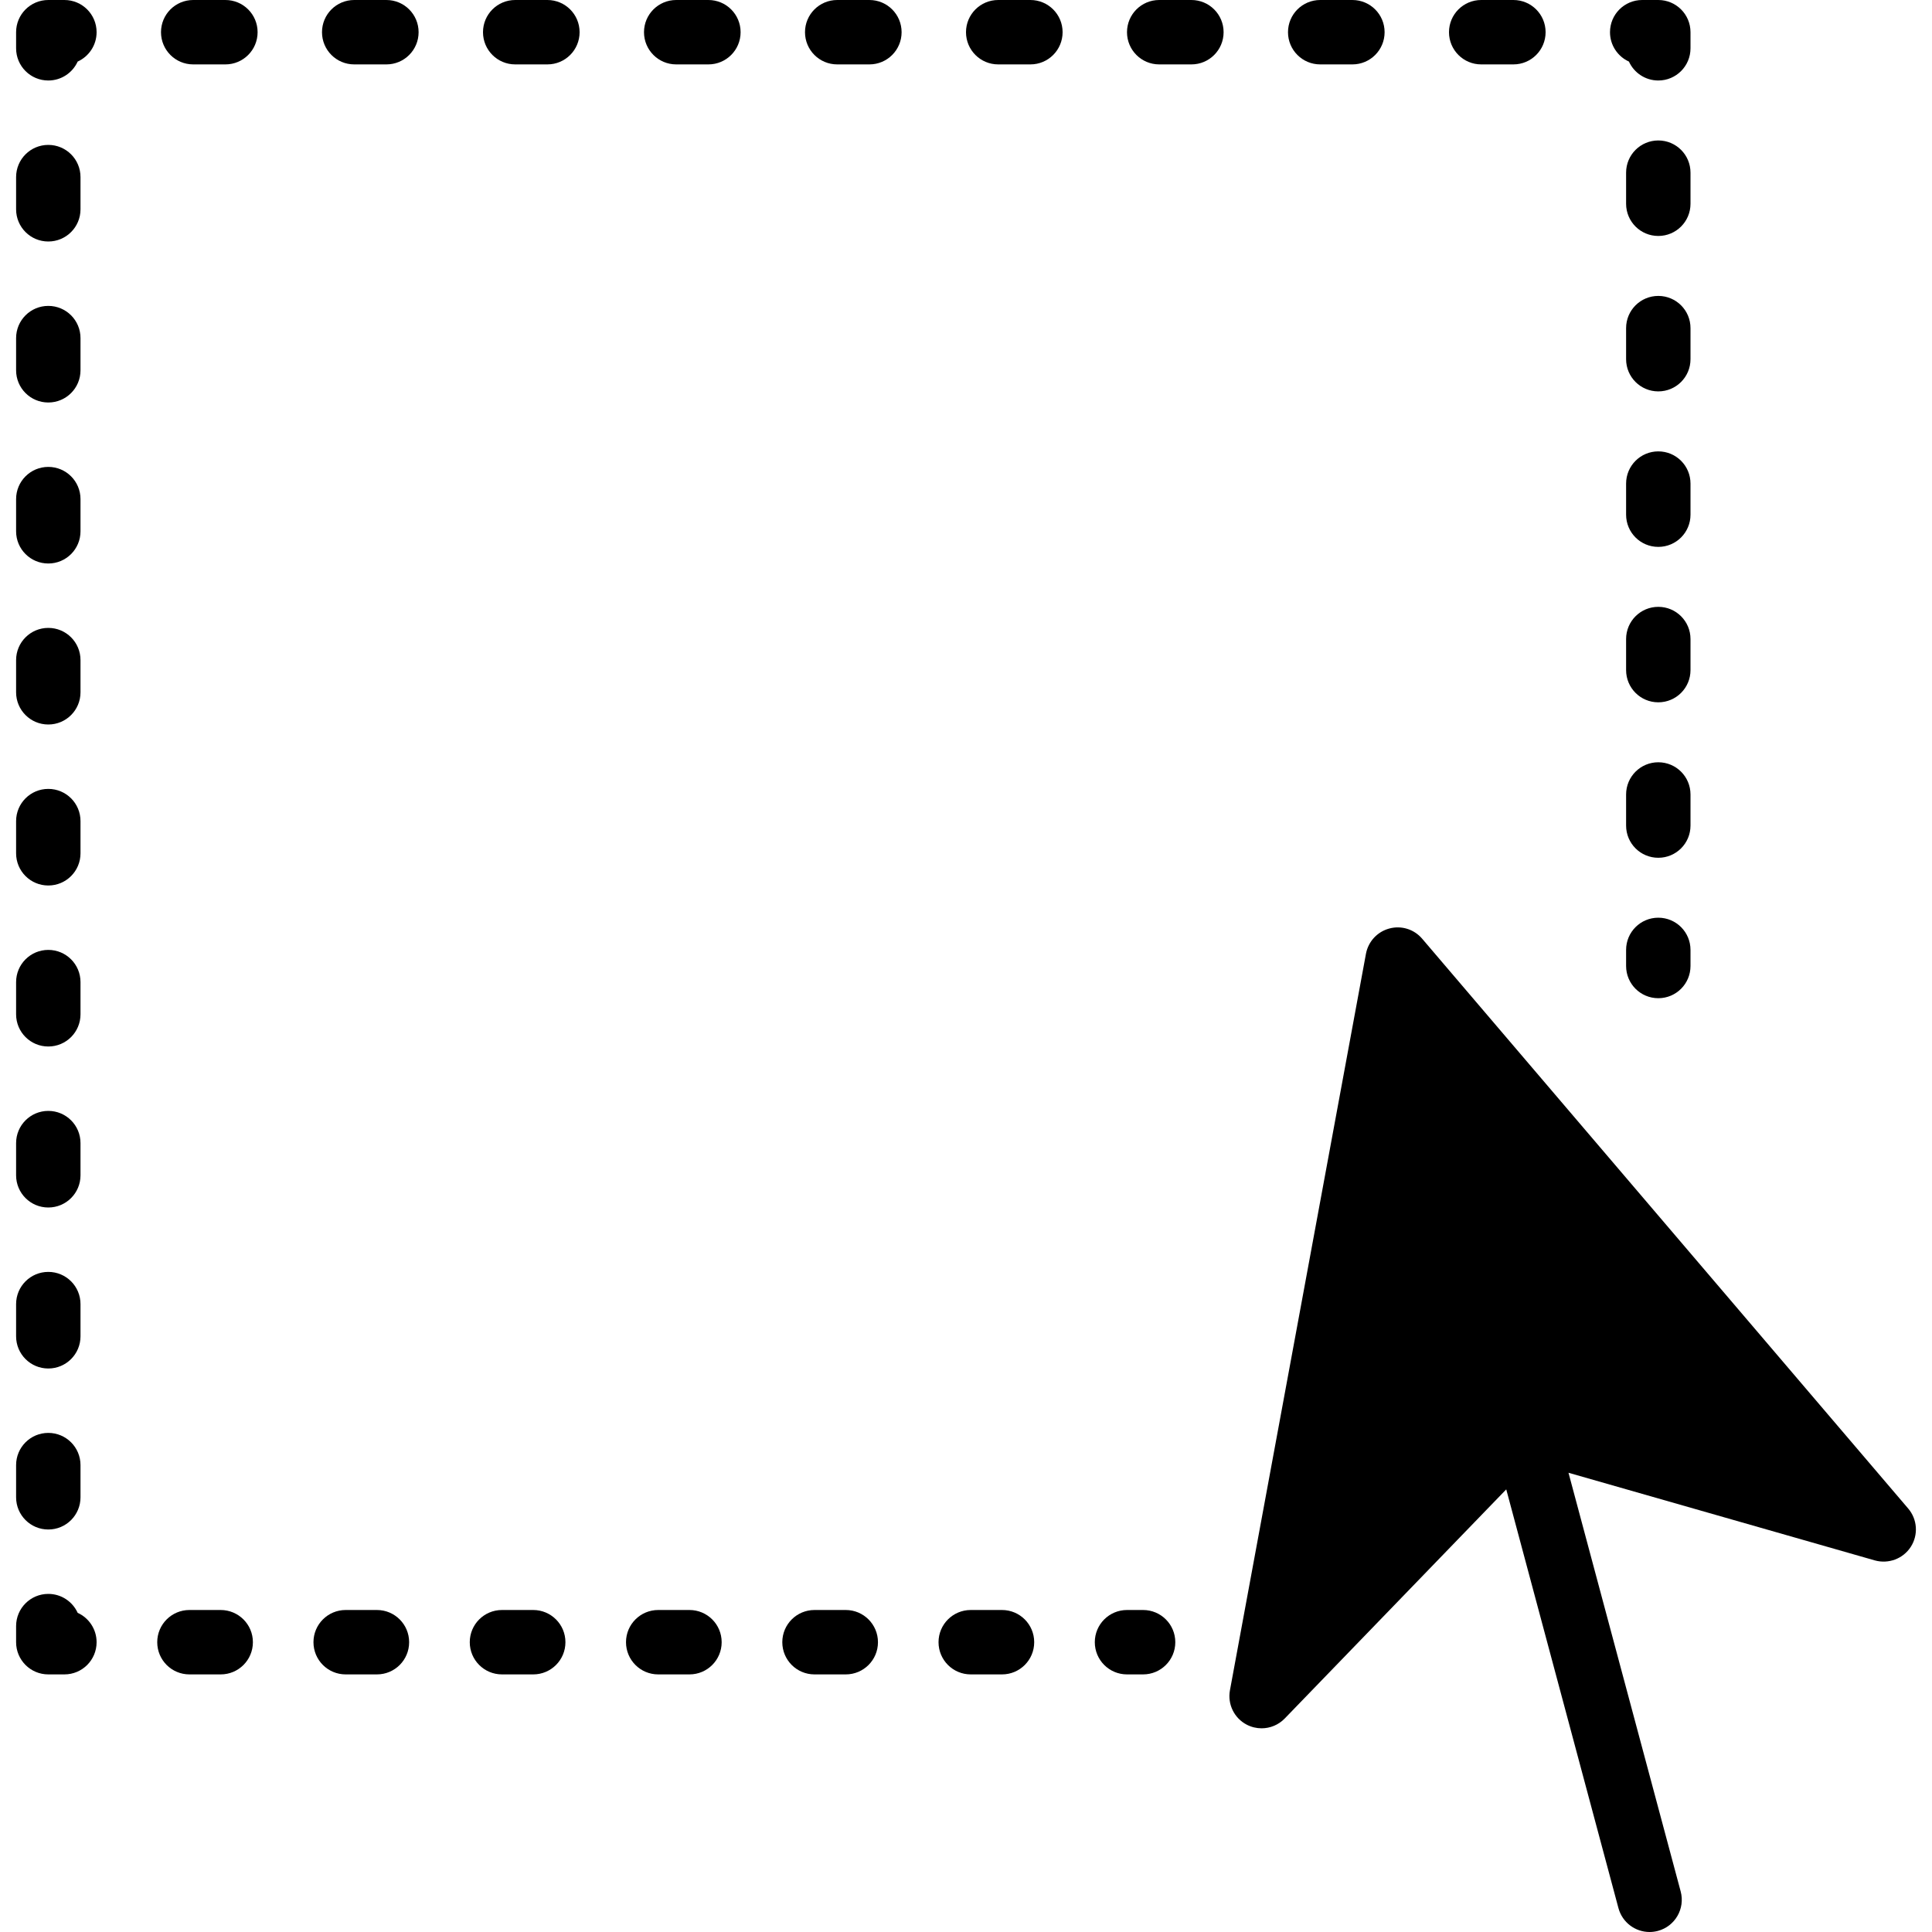
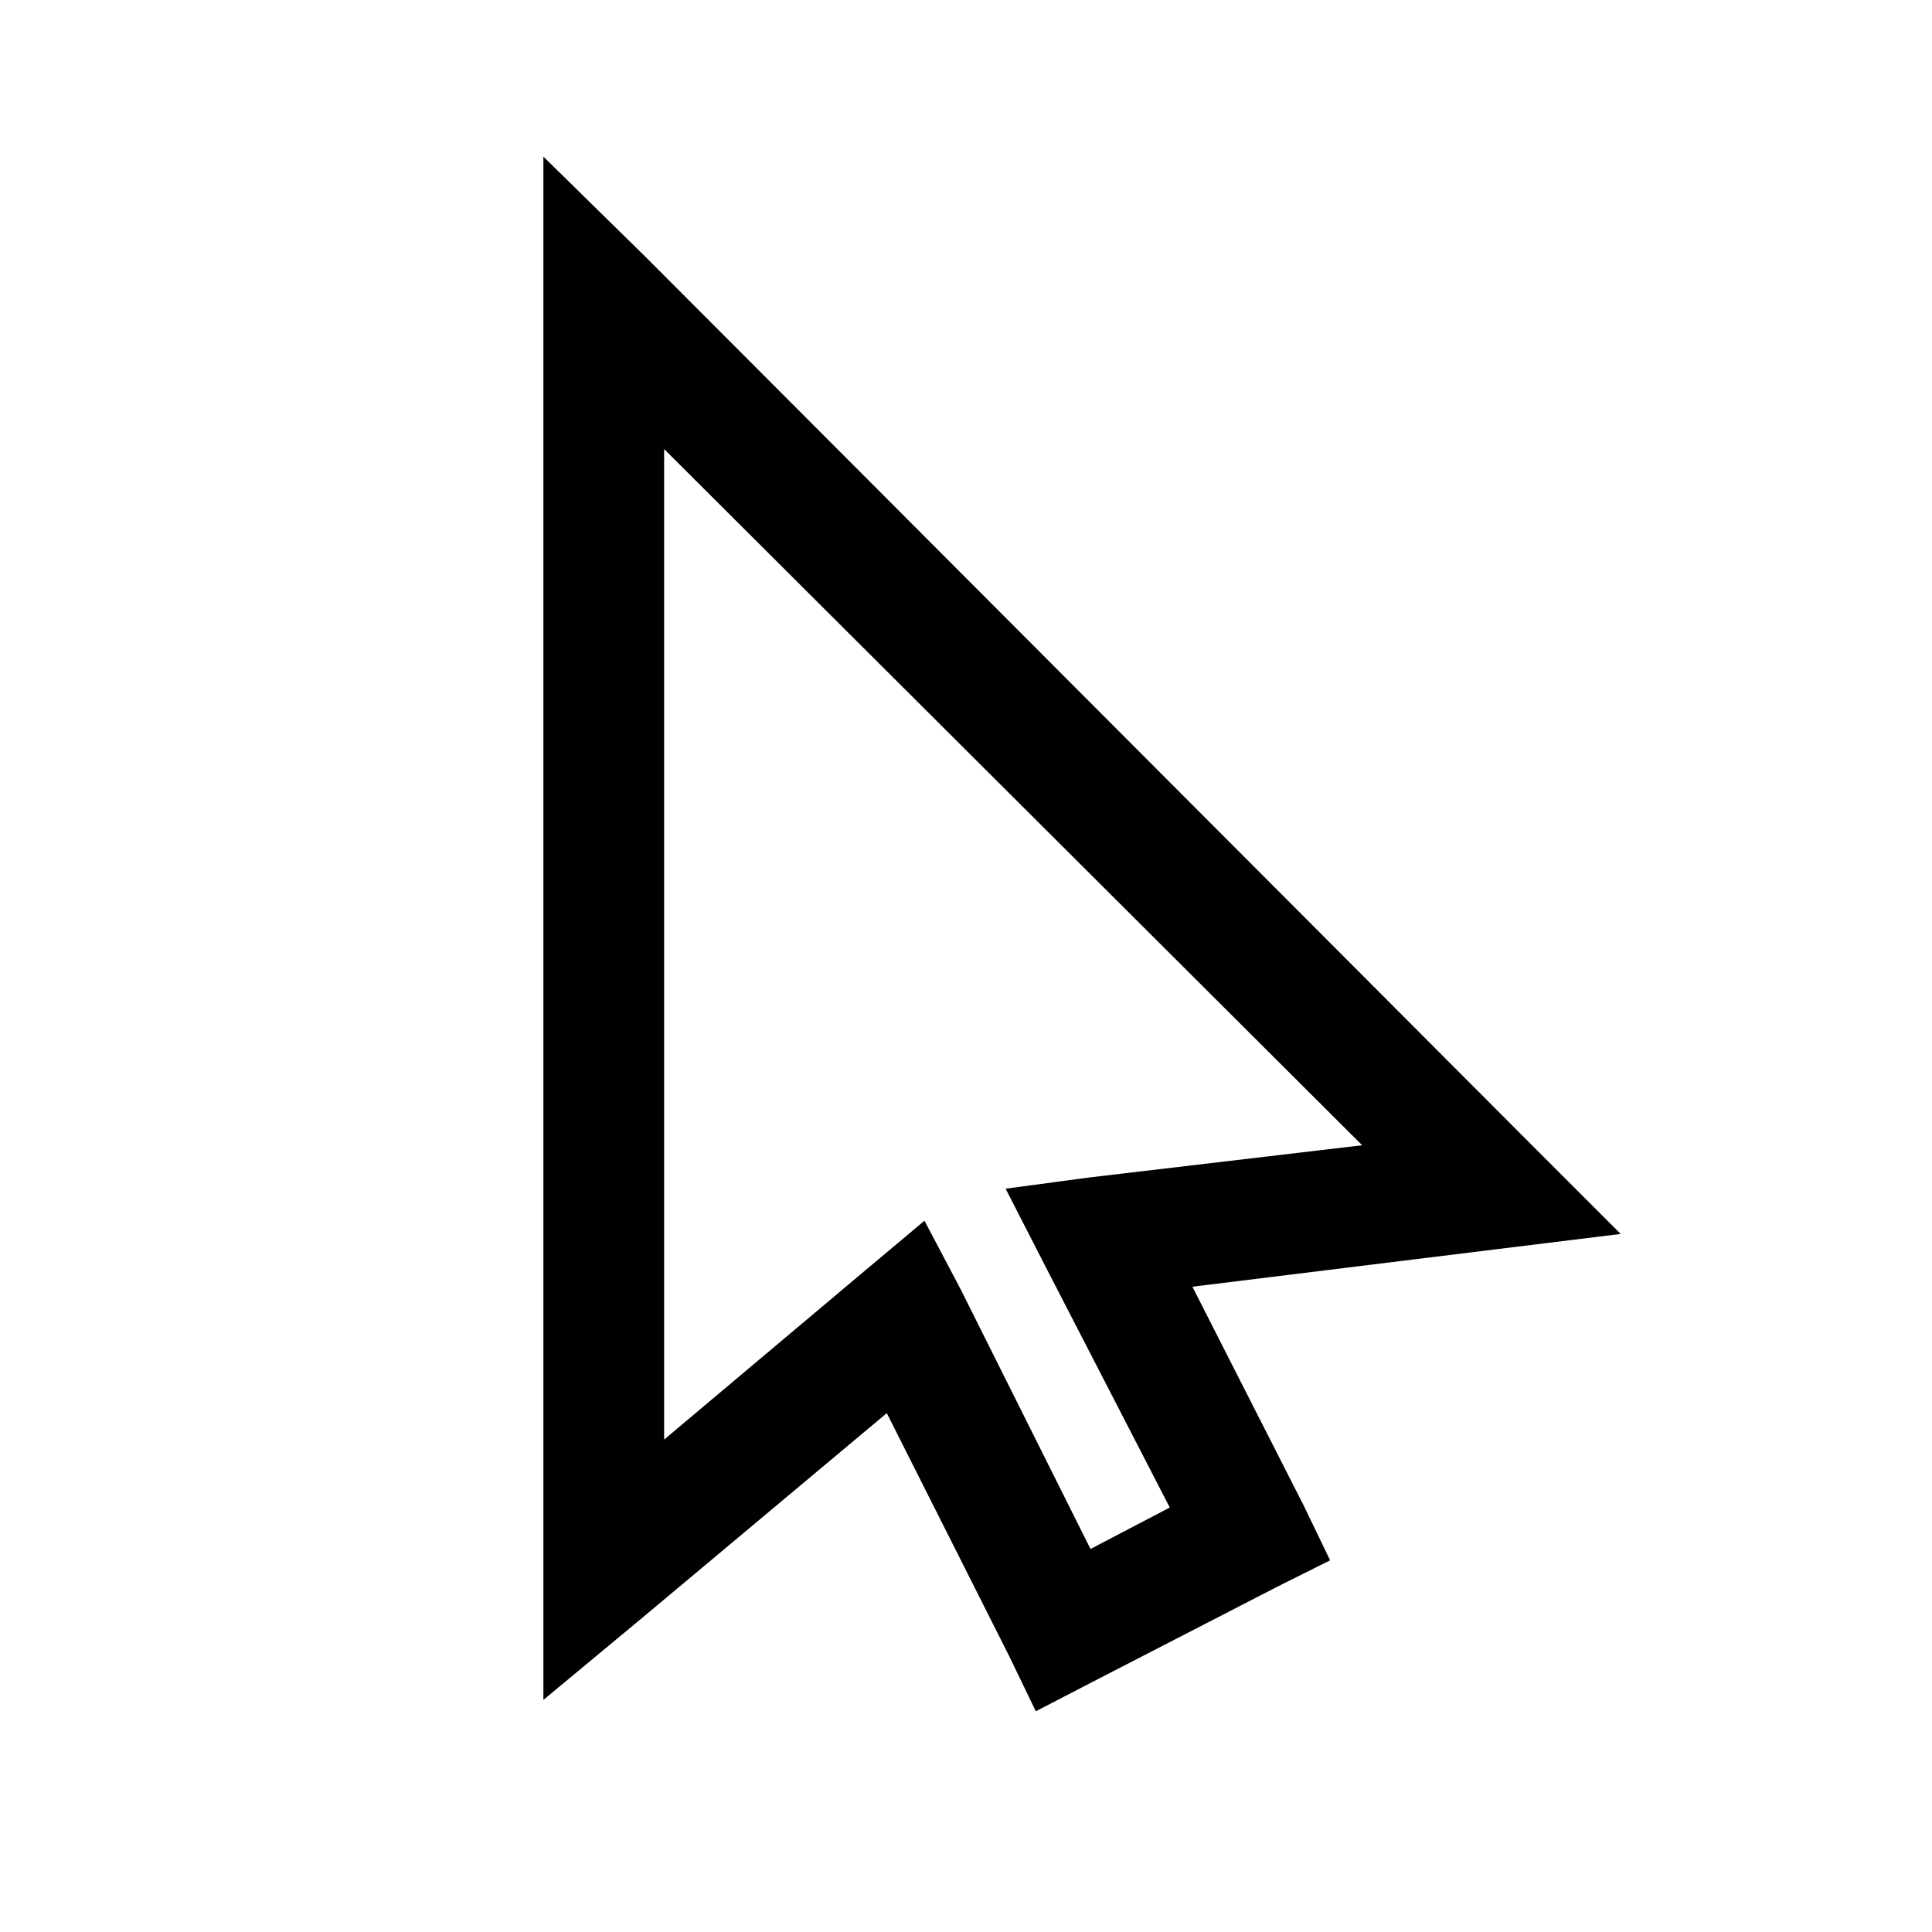
- <svg xmlns="http://www.w3.org/2000/svg" version="1.1" id="Capa_1" x="0px" y="0px" viewBox="0 0 60 60" style="enable-background:new 0 0 60 60;" xml:space="preserve">
-   <path d="M59.261,46.849L44.166,29.152c-0.25-0.293-0.645-0.418-1.02-0.316c-0.373,0.1-0.654,0.405-0.725,0.784l-4.224,22.873   c-0.08,0.434,0.134,0.869,0.525,1.07c0.146,0.075,0.302,0.111,0.458,0.111c0.265,0,0.525-0.105,0.719-0.305l6.879-7.115   l3.484,13.003C50.383,59.706,50.787,60,51.228,60c0.086,0,0.173-0.011,0.26-0.034c0.533-0.143,0.85-0.691,0.707-1.225   l-3.484-13.003l9.514,2.722c0.424,0.117,0.877-0.05,1.116-0.421S59.547,47.185,59.261,46.849z" />
-   <path d="M35.5,50H35c-0.553,0-1,0.447-1,1s0.447,1,1,1h0.5c0.553,0,1-0.447,1-1S36.053,50,35.5,50z" />
-   <path d="M21.412,50h-0.971c-0.553,0-1,0.447-1,1s0.447,1,1,1h0.971c0.553,0,1-0.447,1-1S21.965,50,21.412,50z" />
-   <path d="M6.853,50H5.883c-0.553,0-1,0.447-1,1s0.447,1,1,1h0.971c0.553,0,1-0.447,1-1S7.406,50,6.853,50z" />
-   <path d="M16.56,50h-0.971c-0.553,0-1,0.447-1,1s0.447,1,1,1h0.971c0.553,0,1-0.447,1-1S17.112,50,16.56,50z" />
-   <path d="M26.266,50h-0.971c-0.553,0-1,0.447-1,1s0.447,1,1,1h0.971c0.553,0,1-0.447,1-1S26.818,50,26.266,50z" />
-   <path d="M11.706,50h-0.971c-0.553,0-1,0.447-1,1s0.447,1,1,1h0.971c0.553,0,1-0.447,1-1S12.259,50,11.706,50z" />
-   <path d="M31.118,50h-0.971c-0.553,0-1,0.447-1,1s0.447,1,1,1h0.971c0.553,0,1-0.447,1-1S31.671,50,31.118,50z" />
-   <path d="M2.412,50.088C2.255,49.741,1.905,49.5,1.5,49.5c-0.553,0-1,0.447-1,1V51c0,0.553,0.447,1,1,1H2c0.553,0,1-0.447,1-1   C3,50.595,2.759,50.245,2.412,50.088z" />
-   <path d="M1.5,47.5c0.553,0,1-0.447,1-1v-1c0-0.553-0.447-1-1-1s-1,0.447-1,1v1C0.5,47.053,0.947,47.5,1.5,47.5z" />
-   <path d="M1.5,37.5c0.553,0,1-0.447,1-1v-1c0-0.553-0.447-1-1-1s-1,0.447-1,1v1C0.5,37.053,0.947,37.5,1.5,37.5z" />
-   <path d="M1.5,42.5c0.553,0,1-0.447,1-1v-1c0-0.553-0.447-1-1-1s-1,0.447-1,1v1C0.5,42.053,0.947,42.5,1.5,42.5z" />
-   <path d="M1.5,7.5c0.553,0,1-0.447,1-1v-1c0-0.553-0.447-1-1-1s-1,0.447-1,1v1C0.5,7.053,0.947,7.5,1.5,7.5z" />
-   <path d="M1.5,12.5c0.553,0,1-0.447,1-1v-1c0-0.553-0.447-1-1-1s-1,0.447-1,1v1C0.5,12.053,0.947,12.5,1.5,12.5z" />
-   <path d="M1.5,27.5c0.553,0,1-0.447,1-1v-1c0-0.553-0.447-1-1-1s-1,0.447-1,1v1C0.5,27.053,0.947,27.5,1.5,27.5z" />
-   <path d="M1.5,17.5c0.553,0,1-0.447,1-1v-1c0-0.553-0.447-1-1-1s-1,0.447-1,1v1C0.5,17.053,0.947,17.5,1.5,17.5z" />
-   <path d="M1.5,22.5c0.553,0,1-0.447,1-1v-1c0-0.553-0.447-1-1-1s-1,0.447-1,1v1C0.5,22.053,0.947,22.5,1.5,22.5z" />
-   <path d="M1.5,32.5c0.553,0,1-0.447,1-1v-1c0-0.553-0.447-1-1-1s-1,0.447-1,1v1C0.5,32.053,0.947,32.5,1.5,32.5z" />
-   <path d="M2,0H1.5c-0.553,0-1,0.447-1,1v0.5c0,0.553,0.447,1,1,1c0.405,0,0.755-0.241,0.912-0.588C2.759,1.755,3,1.405,3,1   C3,0.447,2.553,0,2,0z" />
-   <path d="M32,0h-1c-0.553,0-1,0.447-1,1s0.447,1,1,1h1c0.553,0,1-0.447,1-1S32.553,0,32,0z" />
-   <path d="M27,0h-1c-0.553,0-1,0.447-1,1s0.447,1,1,1h1c0.553,0,1-0.447,1-1S27.553,0,27,0z" />
-   <path d="M41,2h1c0.553,0,1-0.447,1-1s-0.447-1-1-1h-1c-0.553,0-1,0.447-1,1S40.447,2,41,2z" />
-   <path d="M46,2h1c0.553,0,1-0.447,1-1s-0.447-1-1-1h-1c-0.553,0-1,0.447-1,1S45.447,2,46,2z" />
-   <path d="M22,0h-1c-0.553,0-1,0.447-1,1s0.447,1,1,1h1c0.553,0,1-0.447,1-1S22.553,0,22,0z" />
-   <path d="M37,0h-1c-0.553,0-1,0.447-1,1s0.447,1,1,1h1c0.553,0,1-0.447,1-1S37.553,0,37,0z" />
-   <path d="M7,0H6C5.447,0,5,0.447,5,1s0.447,1,1,1h1c0.553,0,1-0.447,1-1S7.553,0,7,0z" />
-   <path d="M12,0h-1c-0.553,0-1,0.447-1,1s0.447,1,1,1h1c0.553,0,1-0.447,1-1S12.553,0,12,0z" />
-   <path d="M17,0h-1c-0.553,0-1,0.447-1,1s0.447,1,1,1h1c0.553,0,1-0.447,1-1S17.553,0,17,0z" />
-   <path d="M50.588,1.912C50.745,2.259,51.095,2.5,51.5,2.5c0.553,0,1-0.447,1-1V1c0-0.553-0.447-1-1-1H51c-0.553,0-1,0.447-1,1   C50,1.405,50.241,1.755,50.588,1.912z" />
-   <path d="M52.5,24.673c0-0.553-0.447-1-1-1s-1,0.447-1,1v0.966c0,0.553,0.447,1,1,1s1-0.447,1-1V24.673z" />
-   <path d="M52.5,5.362c0-0.553-0.447-1-1-1s-1,0.447-1,1v0.966c0,0.553,0.447,1,1,1s1-0.447,1-1V5.362z" />
-   <path d="M52.5,19.846c0-0.553-0.447-1-1-1s-1,0.447-1,1v0.965c0,0.553,0.447,1,1,1s1-0.447,1-1V19.846z" />
-   <path d="M52.5,15.018c0-0.553-0.447-1-1-1s-1,0.447-1,1v0.966c0,0.553,0.447,1,1,1s1-0.447,1-1V15.018z" />
-   <path d="M52.5,10.19c0-0.553-0.447-1-1-1s-1,0.447-1,1v0.965c0,0.553,0.447,1,1,1s1-0.447,1-1V10.19z" />
-   <path d="M51.5,28.5c-0.553,0-1,0.447-1,1V30c0,0.553,0.447,1,1,1s1-0.447,1-1v-0.5C52.5,28.947,52.053,28.5,51.5,28.5z" />
+ <svg xmlns="http://www.w3.org/2000/svg" width="32px" height="32px" viewBox="0 0 32 32">
+   <path d="M 9 2.594 L 9 28.156 L 10.656 26.781 L 14.688 23.406 L 16.719 27.438 L 17.156 28.344 L 18.062 27.875 L 21.156 26.281 L 22.031 25.844 L 21.594 24.938 L 19.75 21.312 L 24.812 20.688 L 26.844 20.438 L 25.406 19 L 10.719 4.281 Z M 11 7.438 L 22.562 18.969 L 18.062 19.5 L 16.656 19.688 L 17.312 20.969 L 19.375 24.969 L 18.062 25.656 L 15.906 21.344 L 15.312 20.219 L 14.344 21.031 L 11 23.844 Z" />
</svg>
